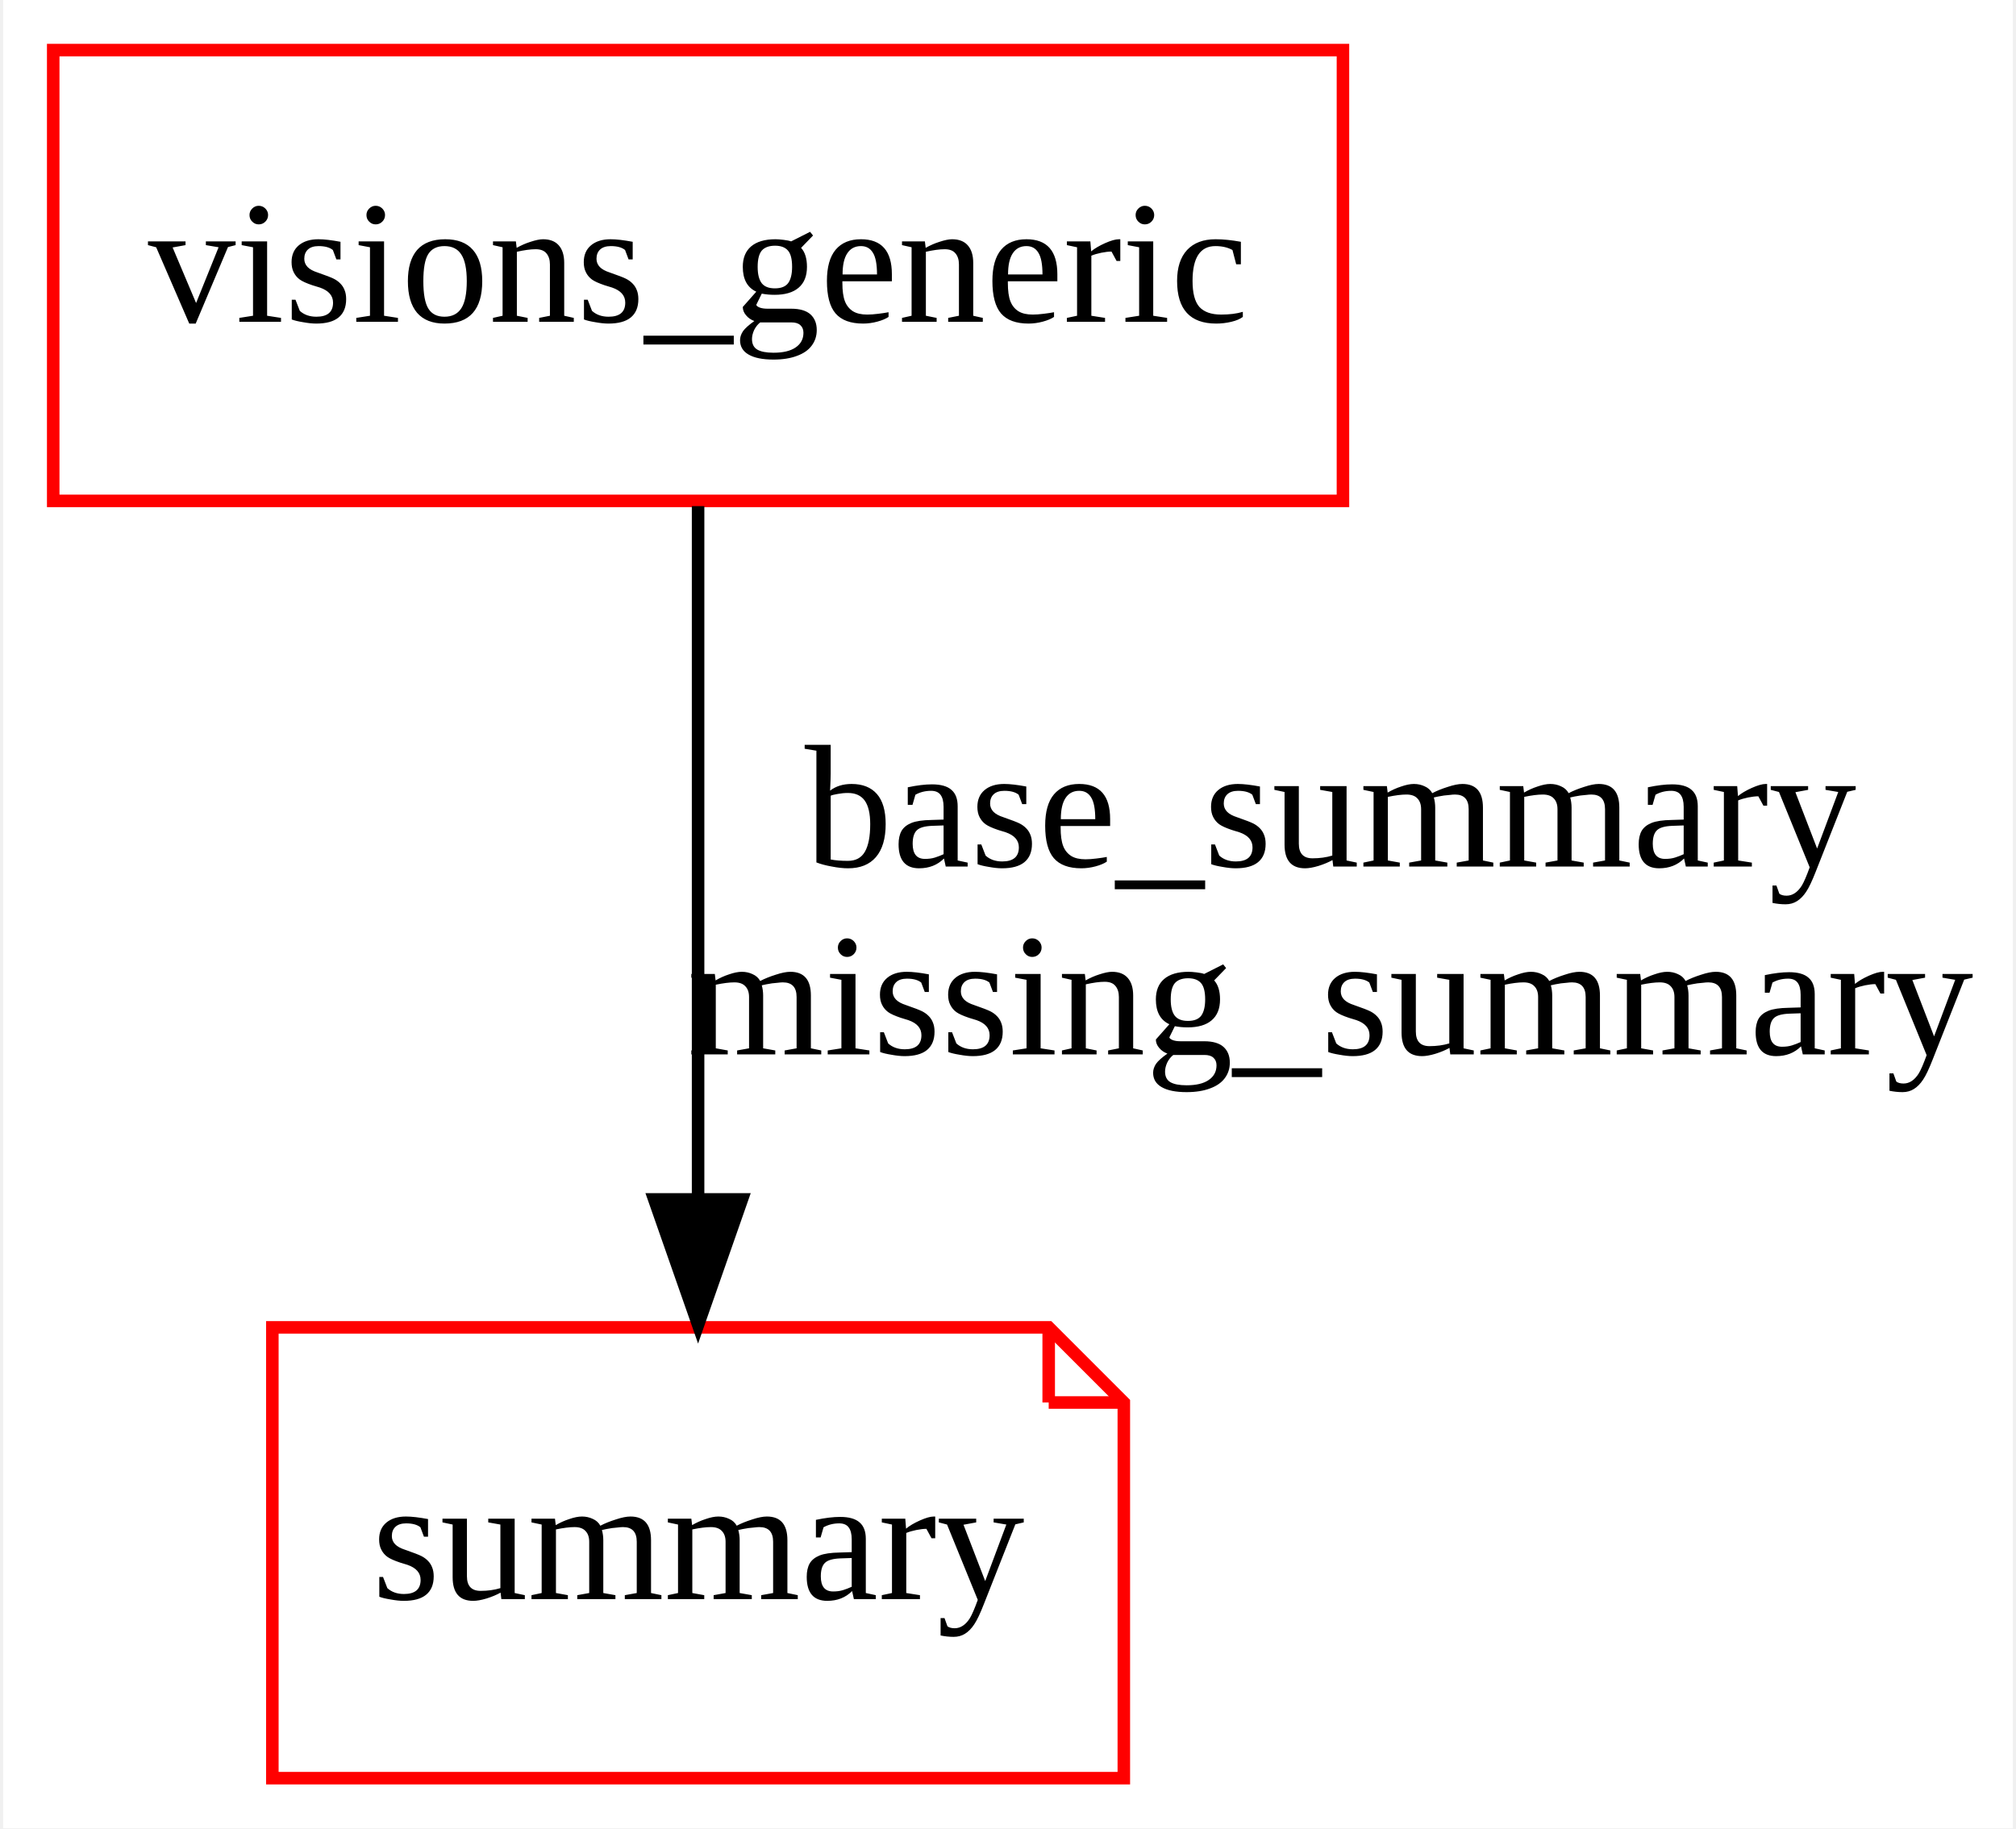
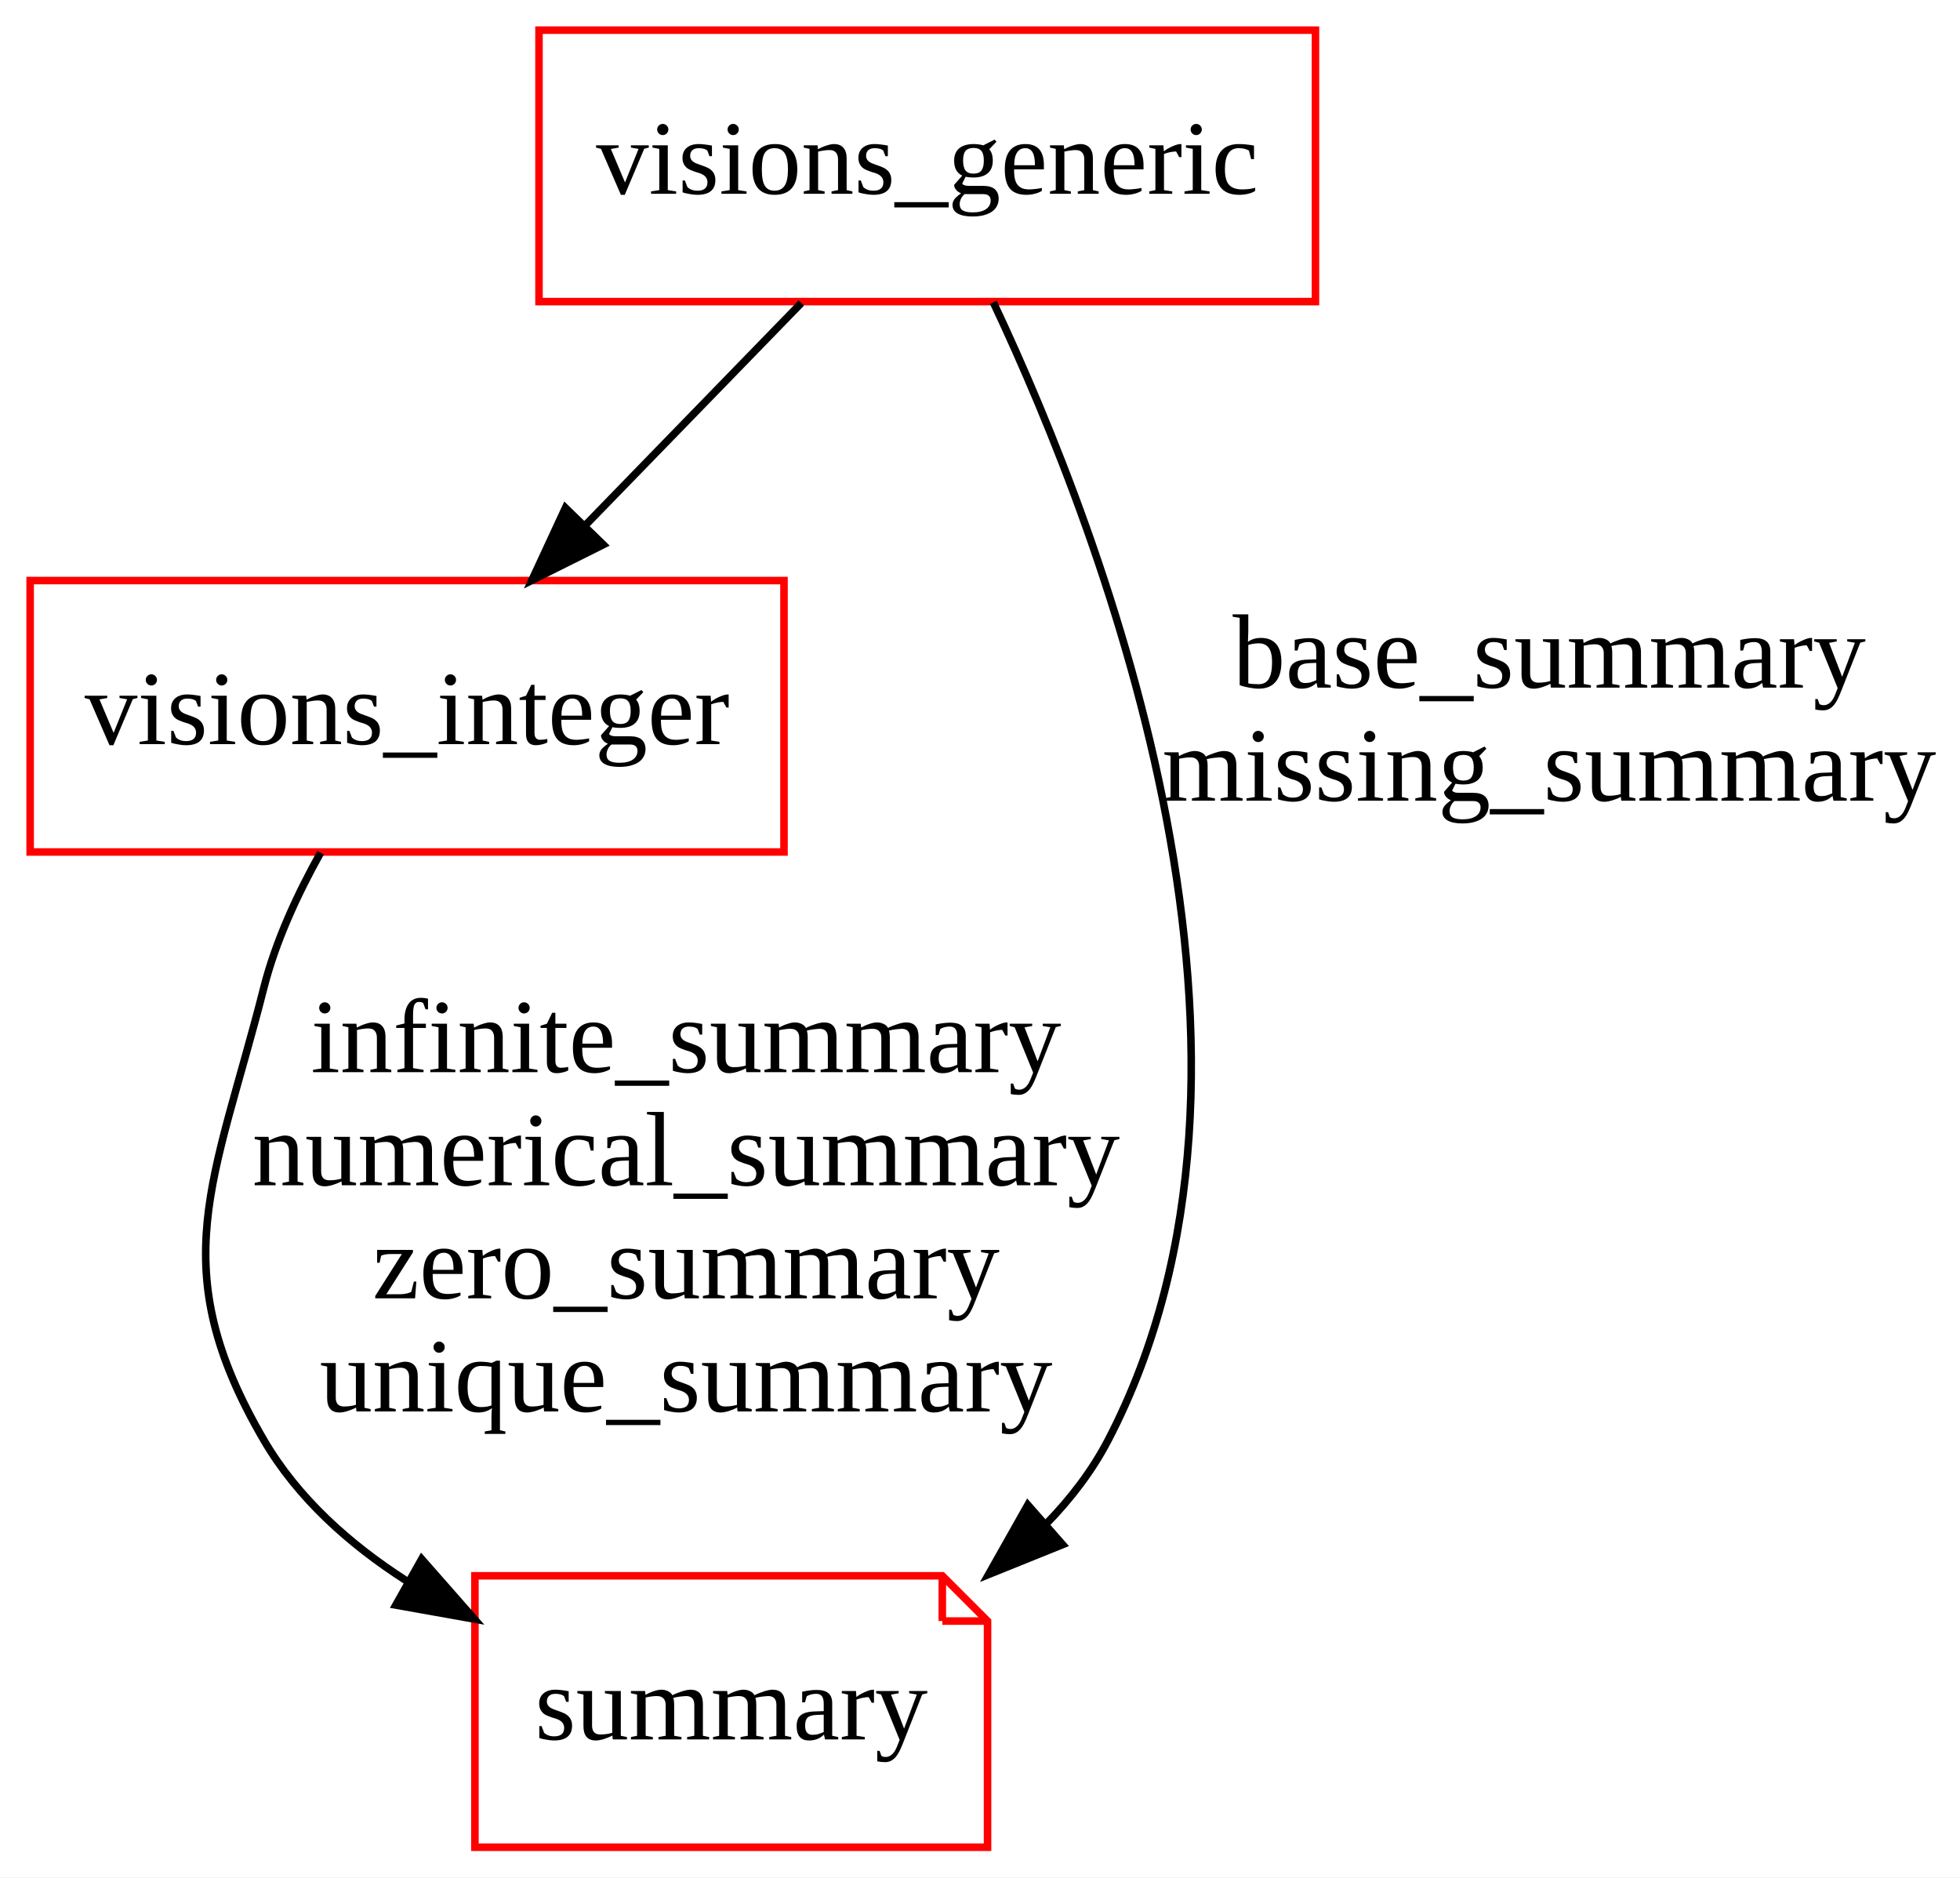
- <svg xmlns="http://www.w3.org/2000/svg" width="161pt" height="146pt" viewBox="0.00 0.00 160.50 146.00">
-   <g id="graph0" class="graph" transform="scale(1 1) rotate(0) translate(4 142)">
-     <polygon fill="white" stroke="none" points="-4,4 -4,-142 156.5,-142 156.5,4 -4,4" />
+ <svg xmlns="http://www.w3.org/2000/svg" width="260pt" height="249pt" viewBox="0.00 0.00 260.00 249.00">
+   <g id="graph0" class="graph" transform="scale(1 1) rotate(0) translate(4 245)">
+     <polygon fill="white" stroke="none" points="-4,4 -4,-245 256,-245 256,4 -4,4" />
    <g id="node1" class="node">
-       <polygon fill="none" stroke="red" points="103,-138 0,-138 0,-102 103,-102 103,-138" />
-       <text text-anchor="middle" x="51.5" y="-116.3" font-family="Times New Roman,serif" font-size="14.00">visions_generic</text>
+       <polygon fill="none" stroke="red" points="100,-168 0,-168 0,-132 100,-132 100,-168" />
+       <text text-anchor="middle" x="50" y="-146.3" font-family="Times New Roman,serif" font-size="14.00">visions_integer</text>
+     </g>
+     <g id="node3" class="node">
+       <polygon fill="none" stroke="red" points="121,-36 59,-36 59,-0 127,-0 127,-30 121,-36" />
+       <polyline fill="none" stroke="red" points="121,-36 121,-30 " />
+       <polyline fill="none" stroke="red" points="127,-30 121,-30 " />
+       <text text-anchor="middle" x="93" y="-14.3" font-family="Times New Roman,serif" font-size="14.00">summary</text>
+     </g>
+     <g id="edge2" class="edge">
+       <path fill="none" stroke="black" d="M38.525,-131.902C35.46,-126.419 32.566,-120.165 31,-114 24.437,-88.154 17.555,-77.029 31,-54 35.479,-46.328 42.331,-40.205 49.869,-35.366" />
+       <polygon fill="black" stroke="black" points="51.938,-38.217 58.933,-30.259 48.502,-32.118 51.938,-38.217" />
+       <text text-anchor="middle" x="87" y="-102.8" font-family="Times New Roman,serif" font-size="14.00">infinite_summary</text>
+       <text text-anchor="middle" x="87" y="-87.8" font-family="Times New Roman,serif" font-size="14.00">numerical_summary</text>
+       <text text-anchor="middle" x="87" y="-72.8" font-family="Times New Roman,serif" font-size="14.00">zero_summary</text>
+       <text text-anchor="middle" x="87" y="-57.8" font-family="Times New Roman,serif" font-size="14.00">unique_summary</text>
    </g>
    <g id="node2" class="node">
-       <polygon fill="none" stroke="red" points="79.5,-36 17.5,-36 17.5,-0 85.5,-0 85.5,-30 79.5,-36" />
-       <polyline fill="none" stroke="red" points="79.5,-36 79.5,-30 " />
-       <polyline fill="none" stroke="red" points="85.5,-30 79.5,-30 " />
-       <text text-anchor="middle" x="51.5" y="-14.3" font-family="Times New Roman,serif" font-size="14.00">summary</text>
+       <polygon fill="none" stroke="red" points="170.5,-241 67.5,-241 67.5,-205 170.5,-205 170.5,-241" />
+       <text text-anchor="middle" x="119" y="-219.3" font-family="Times New Roman,serif" font-size="14.00">visions_generic</text>
    </g>
    <g id="edge1" class="edge">
-       <path fill="none" stroke="black" d="M51.5,-101.581C51.5,-86.382 51.5,-64.067 51.5,-46.464" />
-       <polygon fill="black" stroke="black" points="55,-46.219 51.5,-36.219 48,-46.219 55,-46.219" />
-       <text text-anchor="middle" x="102" y="-72.8" font-family="Times New Roman,serif" font-size="14.00">base_summary</text>
-       <text text-anchor="middle" x="102" y="-57.8" font-family="Times New Roman,serif" font-size="14.00">missing_summary</text>
+       <path fill="none" stroke="black" d="M102.297,-204.813C93.737,-196.005 83.164,-185.125 73.769,-175.458" />
+       <polygon fill="black" stroke="black" points="76.028,-172.761 66.549,-168.029 71.008,-177.64 76.028,-172.761" />
+     </g>
+     <g id="edge3" class="edge">
+       <path fill="none" stroke="black" d="M127.765,-204.91C142.7,-173.226 169.056,-104.044 143,-54 140.878,-49.925 138.041,-46.226 134.791,-42.893" />
+       <polygon fill="black" stroke="black" points="136.961,-40.141 127.136,-36.177 132.345,-45.403 136.961,-40.141" />
+       <text text-anchor="middle" x="201.5" y="-153.8" font-family="Times New Roman,serif" font-size="14.00">base_summary</text>
+       <text text-anchor="middle" x="201.5" y="-138.8" font-family="Times New Roman,serif" font-size="14.00">missing_summary</text>
    </g>
  </g>
</svg>
